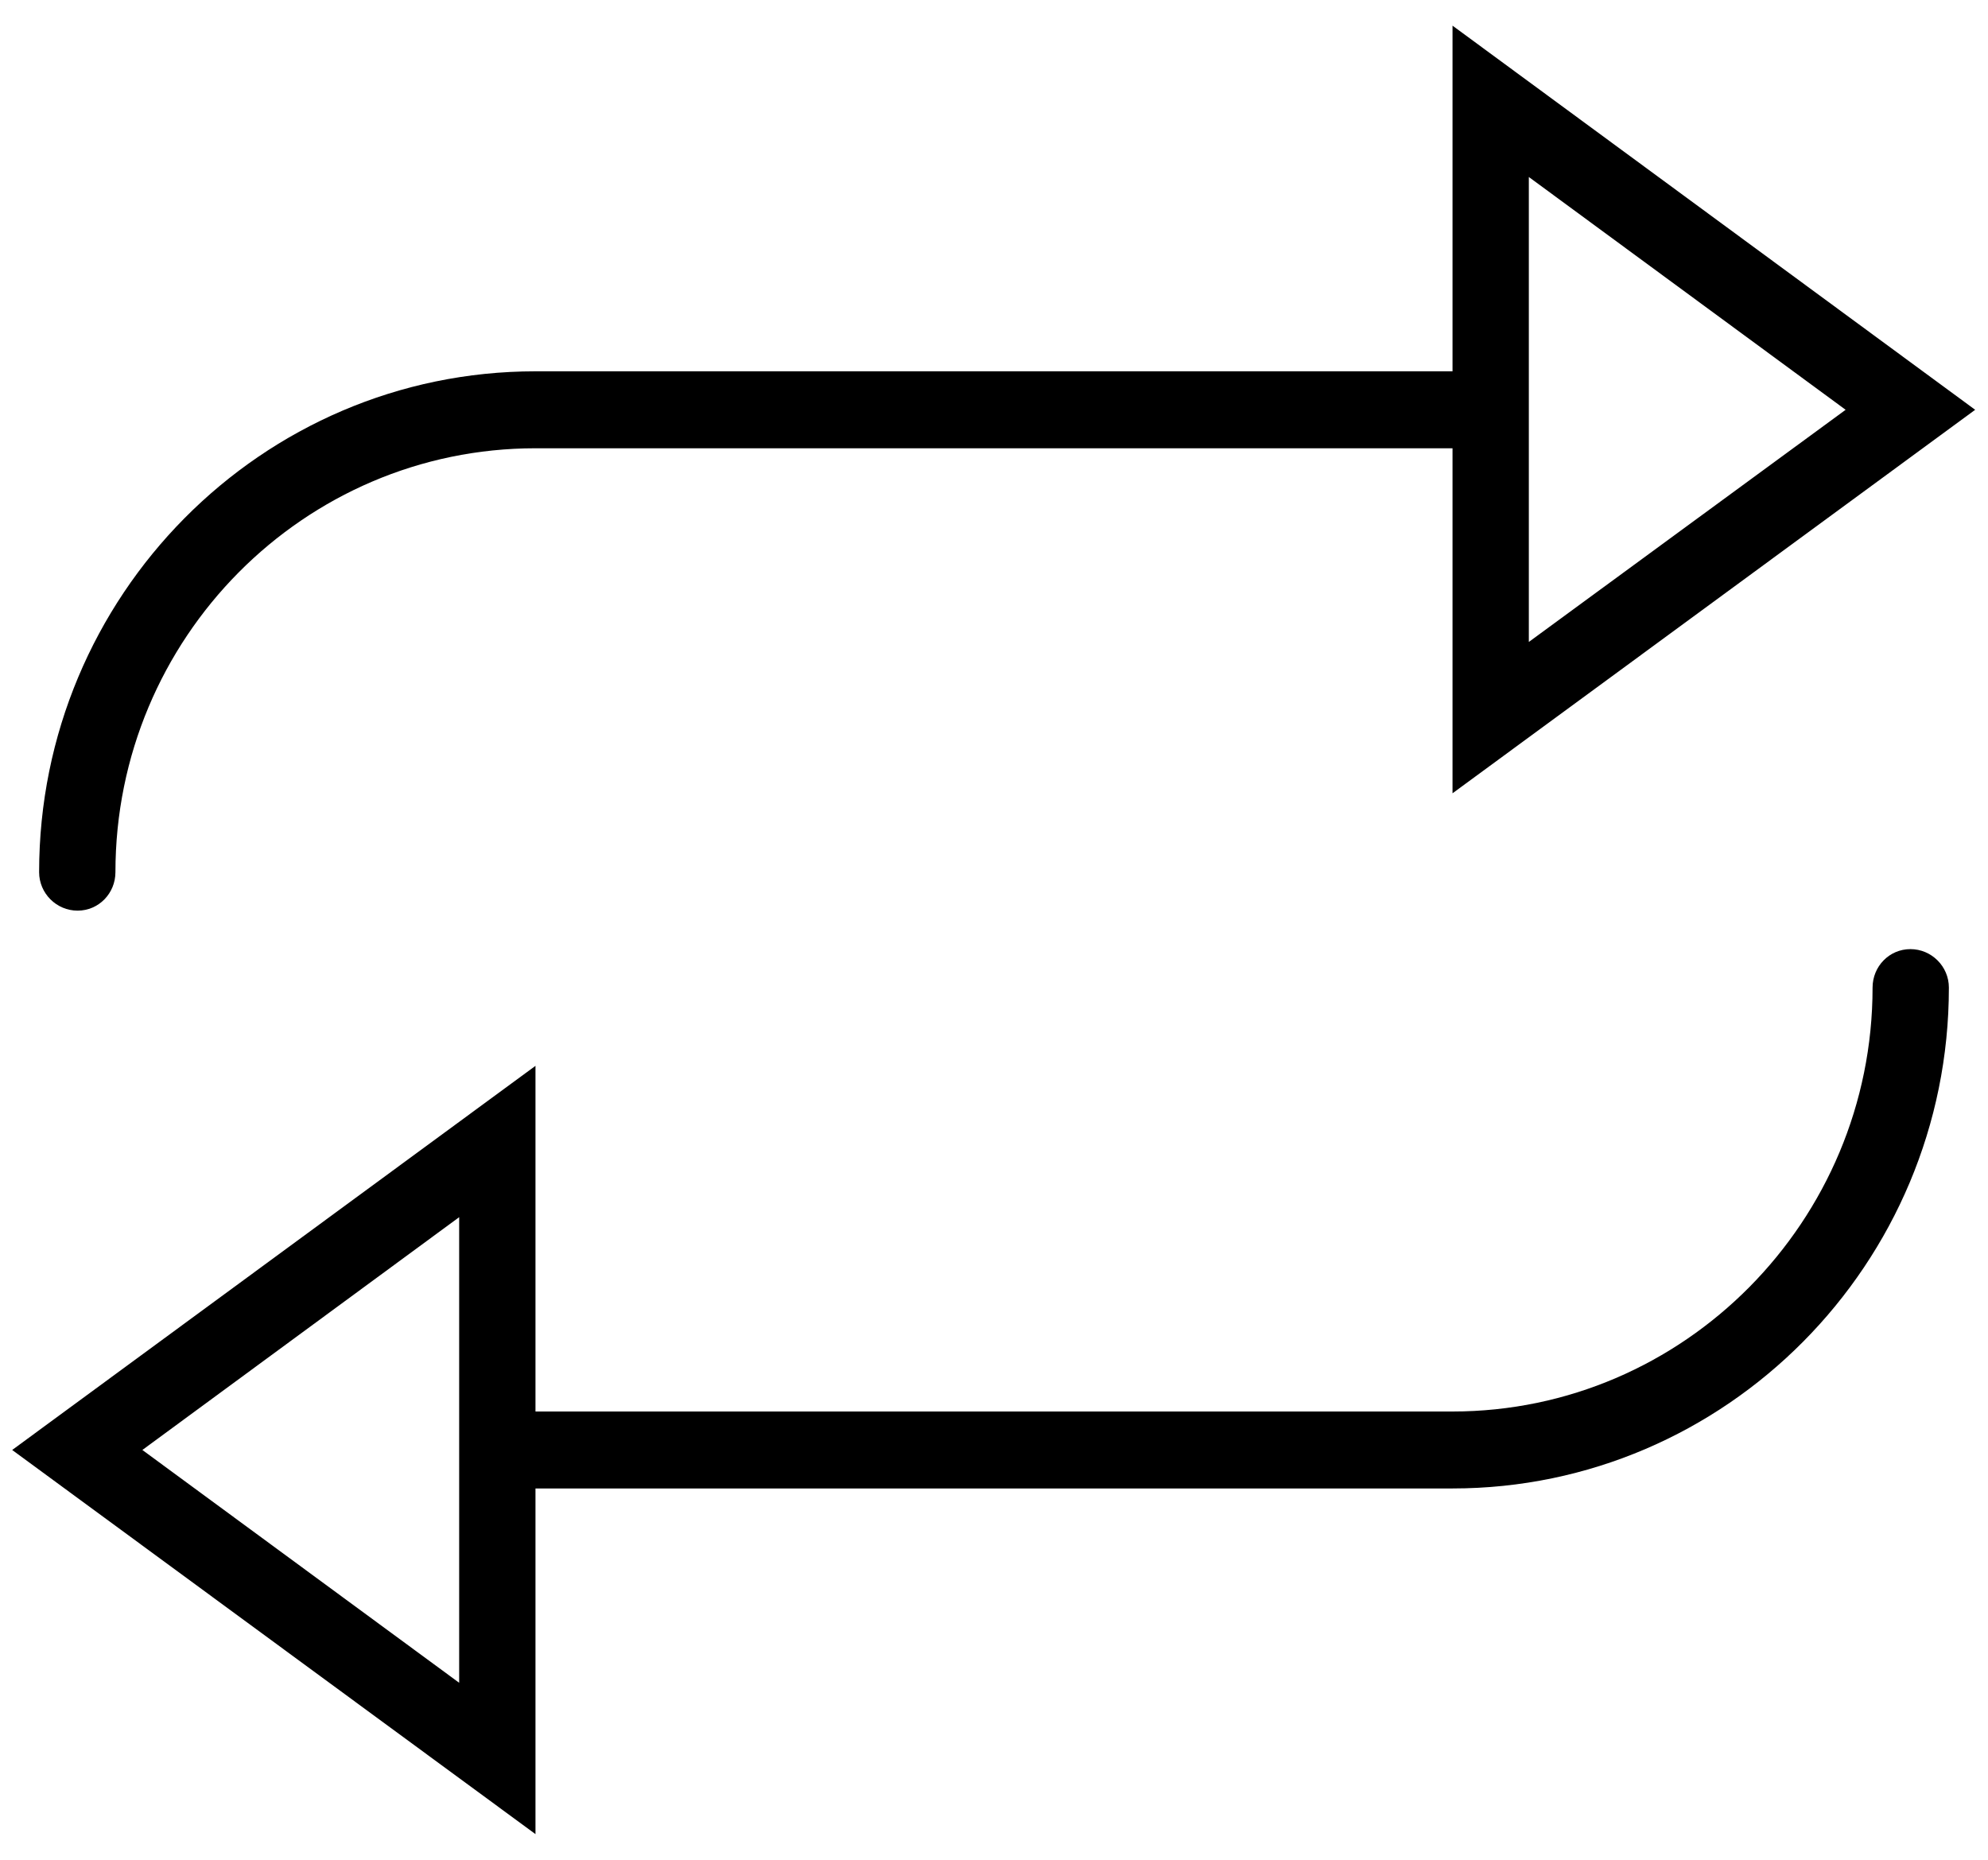
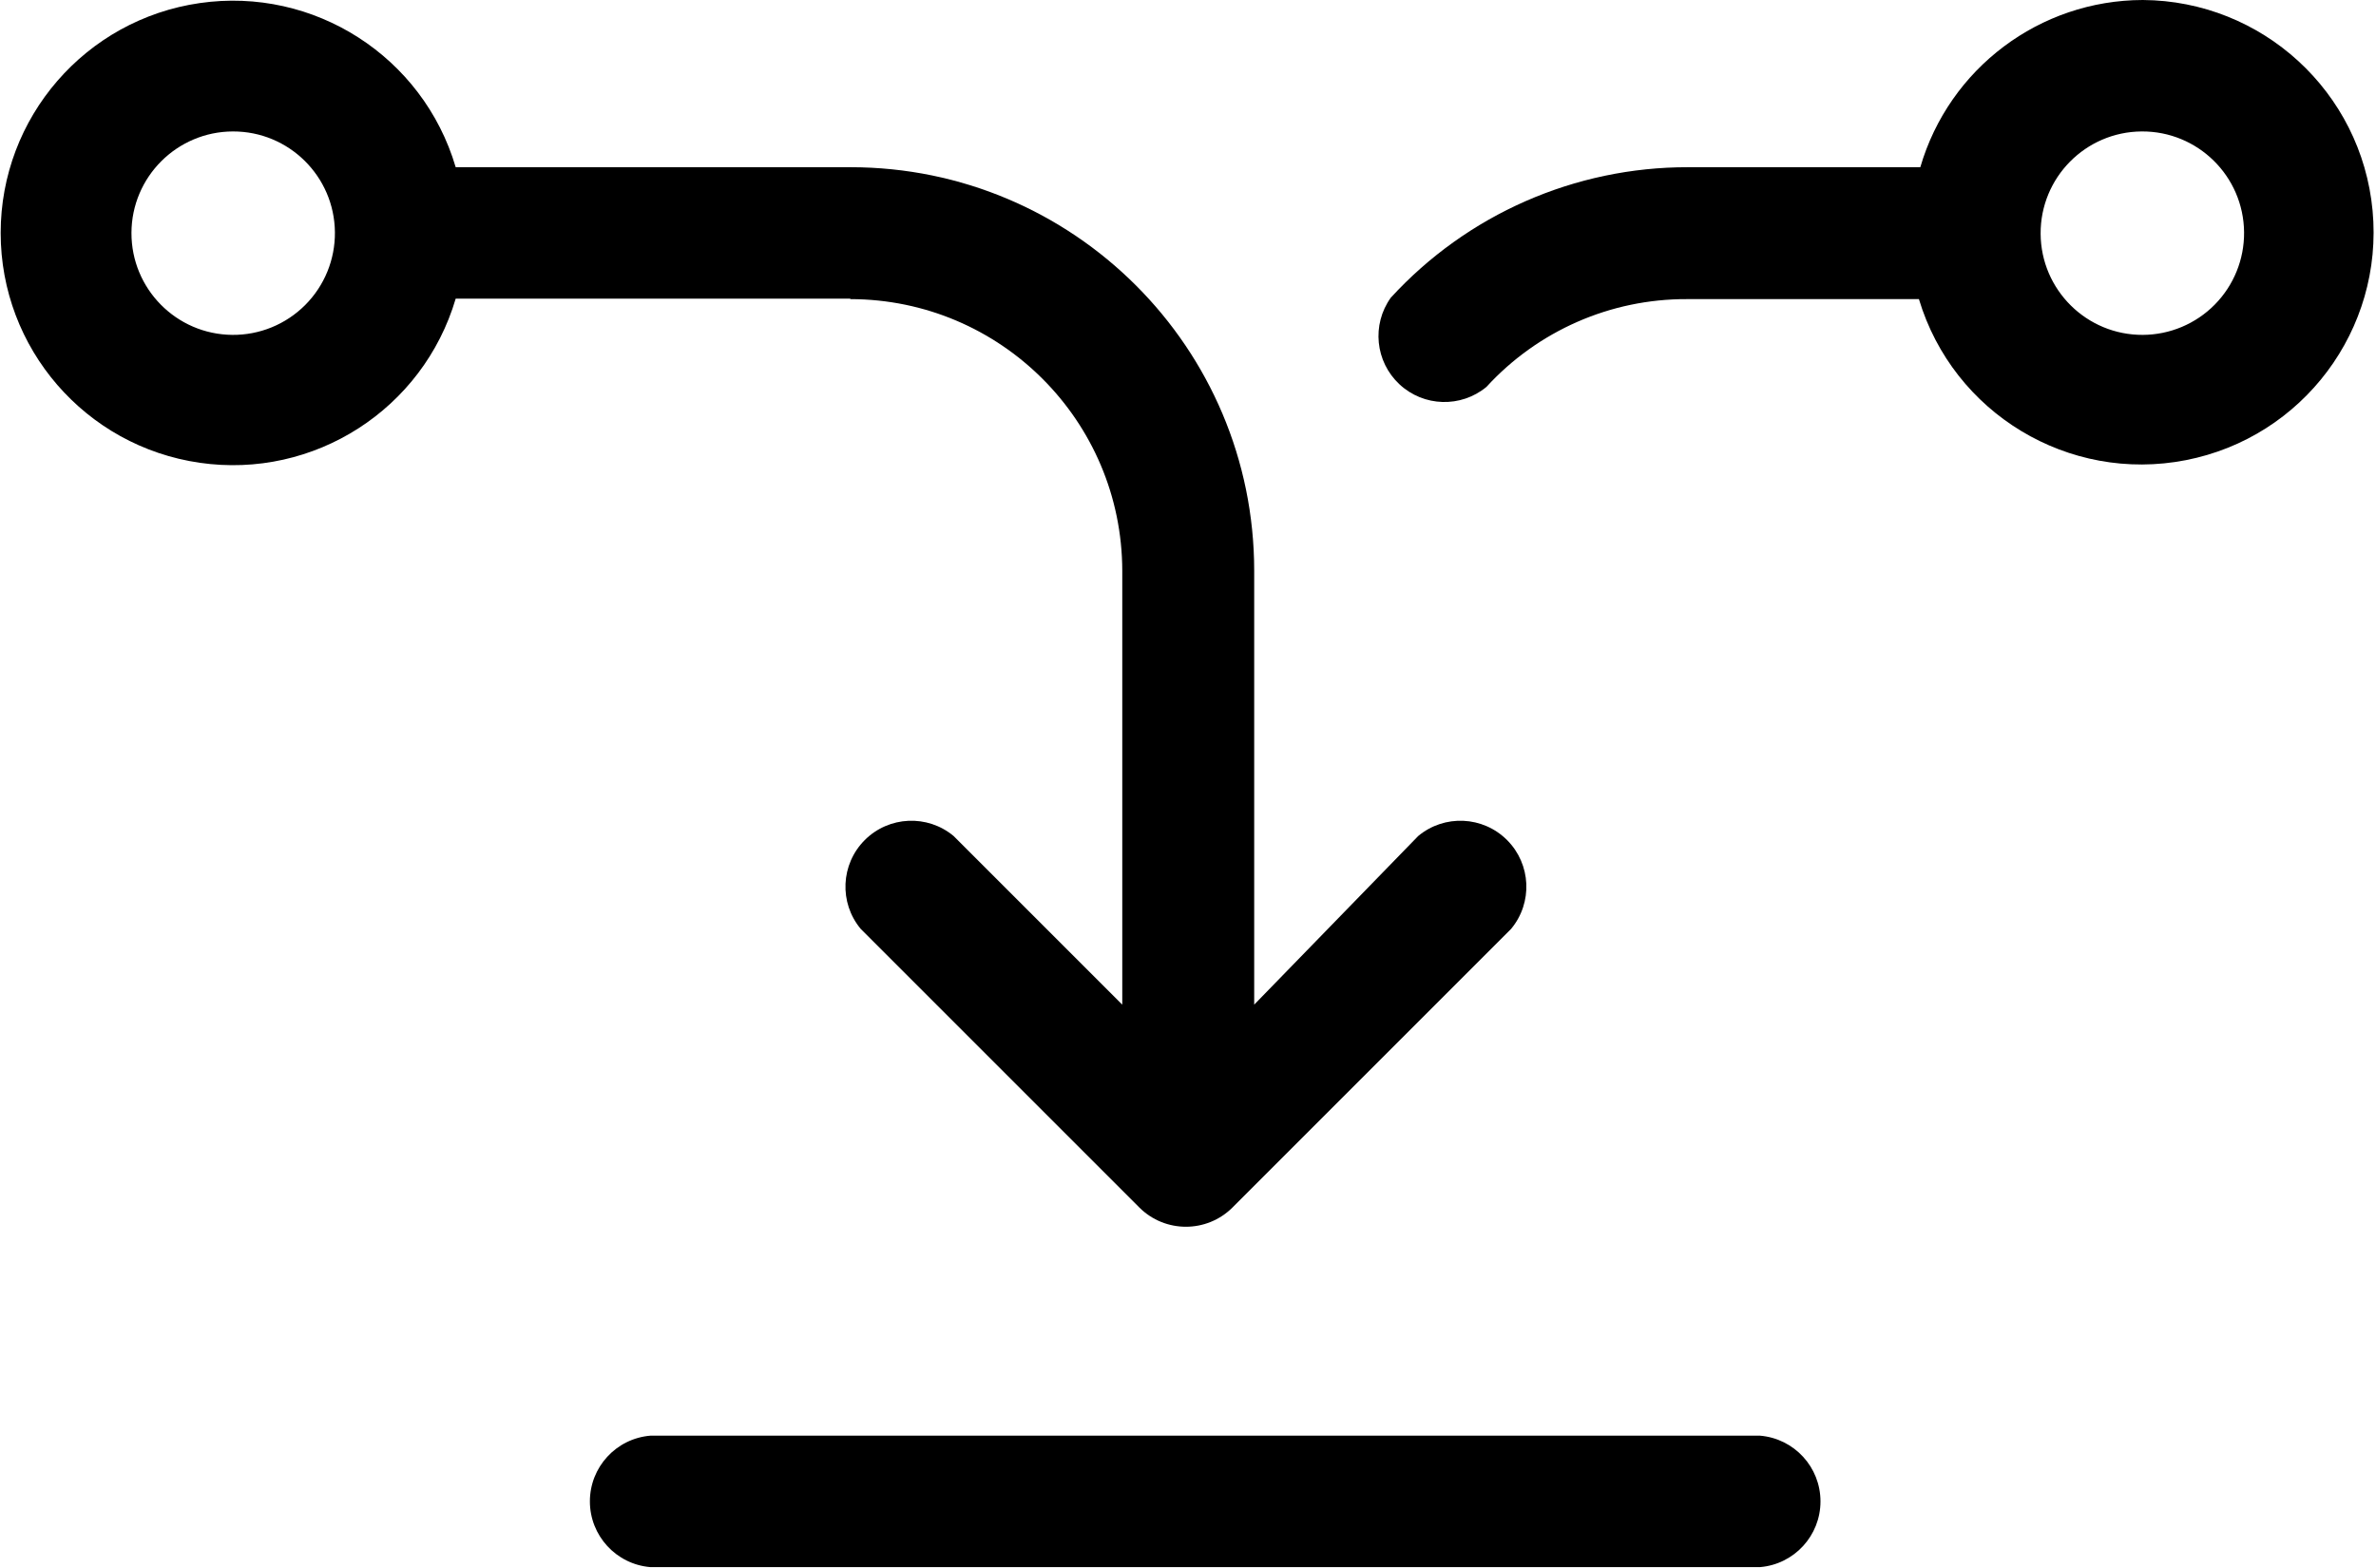
- <svg xmlns="http://www.w3.org/2000/svg" width="31px" height="29px" viewBox="0 0 31 29">
-   <path fillRule="evenodd" d="M 30.8 6.39C 30.8 6.39 22.65 12.37 22.65 12.37 22.65 12.37 22.65 6.99 22.65 6.99 22.65 6.99 8.35 6.99 8.35 6.99 4.74 6.99 1.8 9.95 1.8 13.6 1.8 13.93 1.54 14.2 1.21 14.2 0.88 14.2 0.61 13.93 0.61 13.6 0.61 9.29 4.08 5.79 8.35 5.79 8.35 5.79 22.65 5.79 22.65 5.79 22.65 5.79 22.65 0.4 22.65 0.4 22.65 0.4 30.8 6.39 30.8 6.39ZM 23.84 10.01C 23.84 10.01 28.78 6.39 28.78 6.39 28.78 6.39 23.84 2.76 23.84 2.76 23.84 2.76 23.84 10.01 23.84 10.01ZM 8.35 22.01C 8.35 22.01 22.65 22.01 22.65 22.01 26.26 22.01 29.2 19.04 29.2 15.4 29.2 15.07 29.46 14.8 29.79 14.8 30.12 14.8 30.39 15.07 30.39 15.4 30.39 19.71 26.91 23.21 22.65 23.21 22.65 23.21 8.35 23.21 8.35 23.21 8.35 23.21 8.35 28.6 8.35 28.6 8.35 28.6 0.19 22.61 0.19 22.61 0.19 22.61 8.35 16.62 8.35 16.62 8.35 16.62 8.35 22.01 8.35 22.01ZM 7.16 18.98C 7.16 18.98 2.22 22.61 2.22 22.61 2.22 22.61 7.16 26.24 7.16 26.24 7.16 26.24 7.16 18.98 7.16 18.98Z" />
+ <svg xmlns="http://www.w3.org/2000/svg" viewBox="0 0 51.15 33.75">
+   <path d="M18.31,6.44a5.86,5.86,0,0,1,5.85,5.85v9.34L20.53,18a1.42,1.42,0,0,0-2,2l6,6a1.42,1.42,0,0,0,2,0l6-6a1.42,1.42,0,0,0-2-2L27,21.63V12.29A8.69,8.69,0,0,0,18.31,3.6H9.81a5,5,0,1,0,0,2.83h8.49ZM5,7.21A2.19,2.19,0,1,1,7.21,5,2.19,2.19,0,0,1,5,7.21Z" />
+   <path d="M37.89,30.91H14a1.42,1.42,0,0,0,0,2.83H37.89A1.42,1.42,0,0,0,37.89,30.91Z" />
+   <path d="M46.13,0a5,5,0,0,0-4.79,3.6h-5a8.66,8.66,0,0,0-6.4,2.81A1.42,1.42,0,0,0,32,8.33a5.82,5.82,0,0,1,4.31-1.89h5A5,5,0,1,0,46.13,0Zm0,7.21A2.19,2.19,0,1,1,48.31,5,2.19,2.19,0,0,1,46.13,7.21Z" />
</svg>
